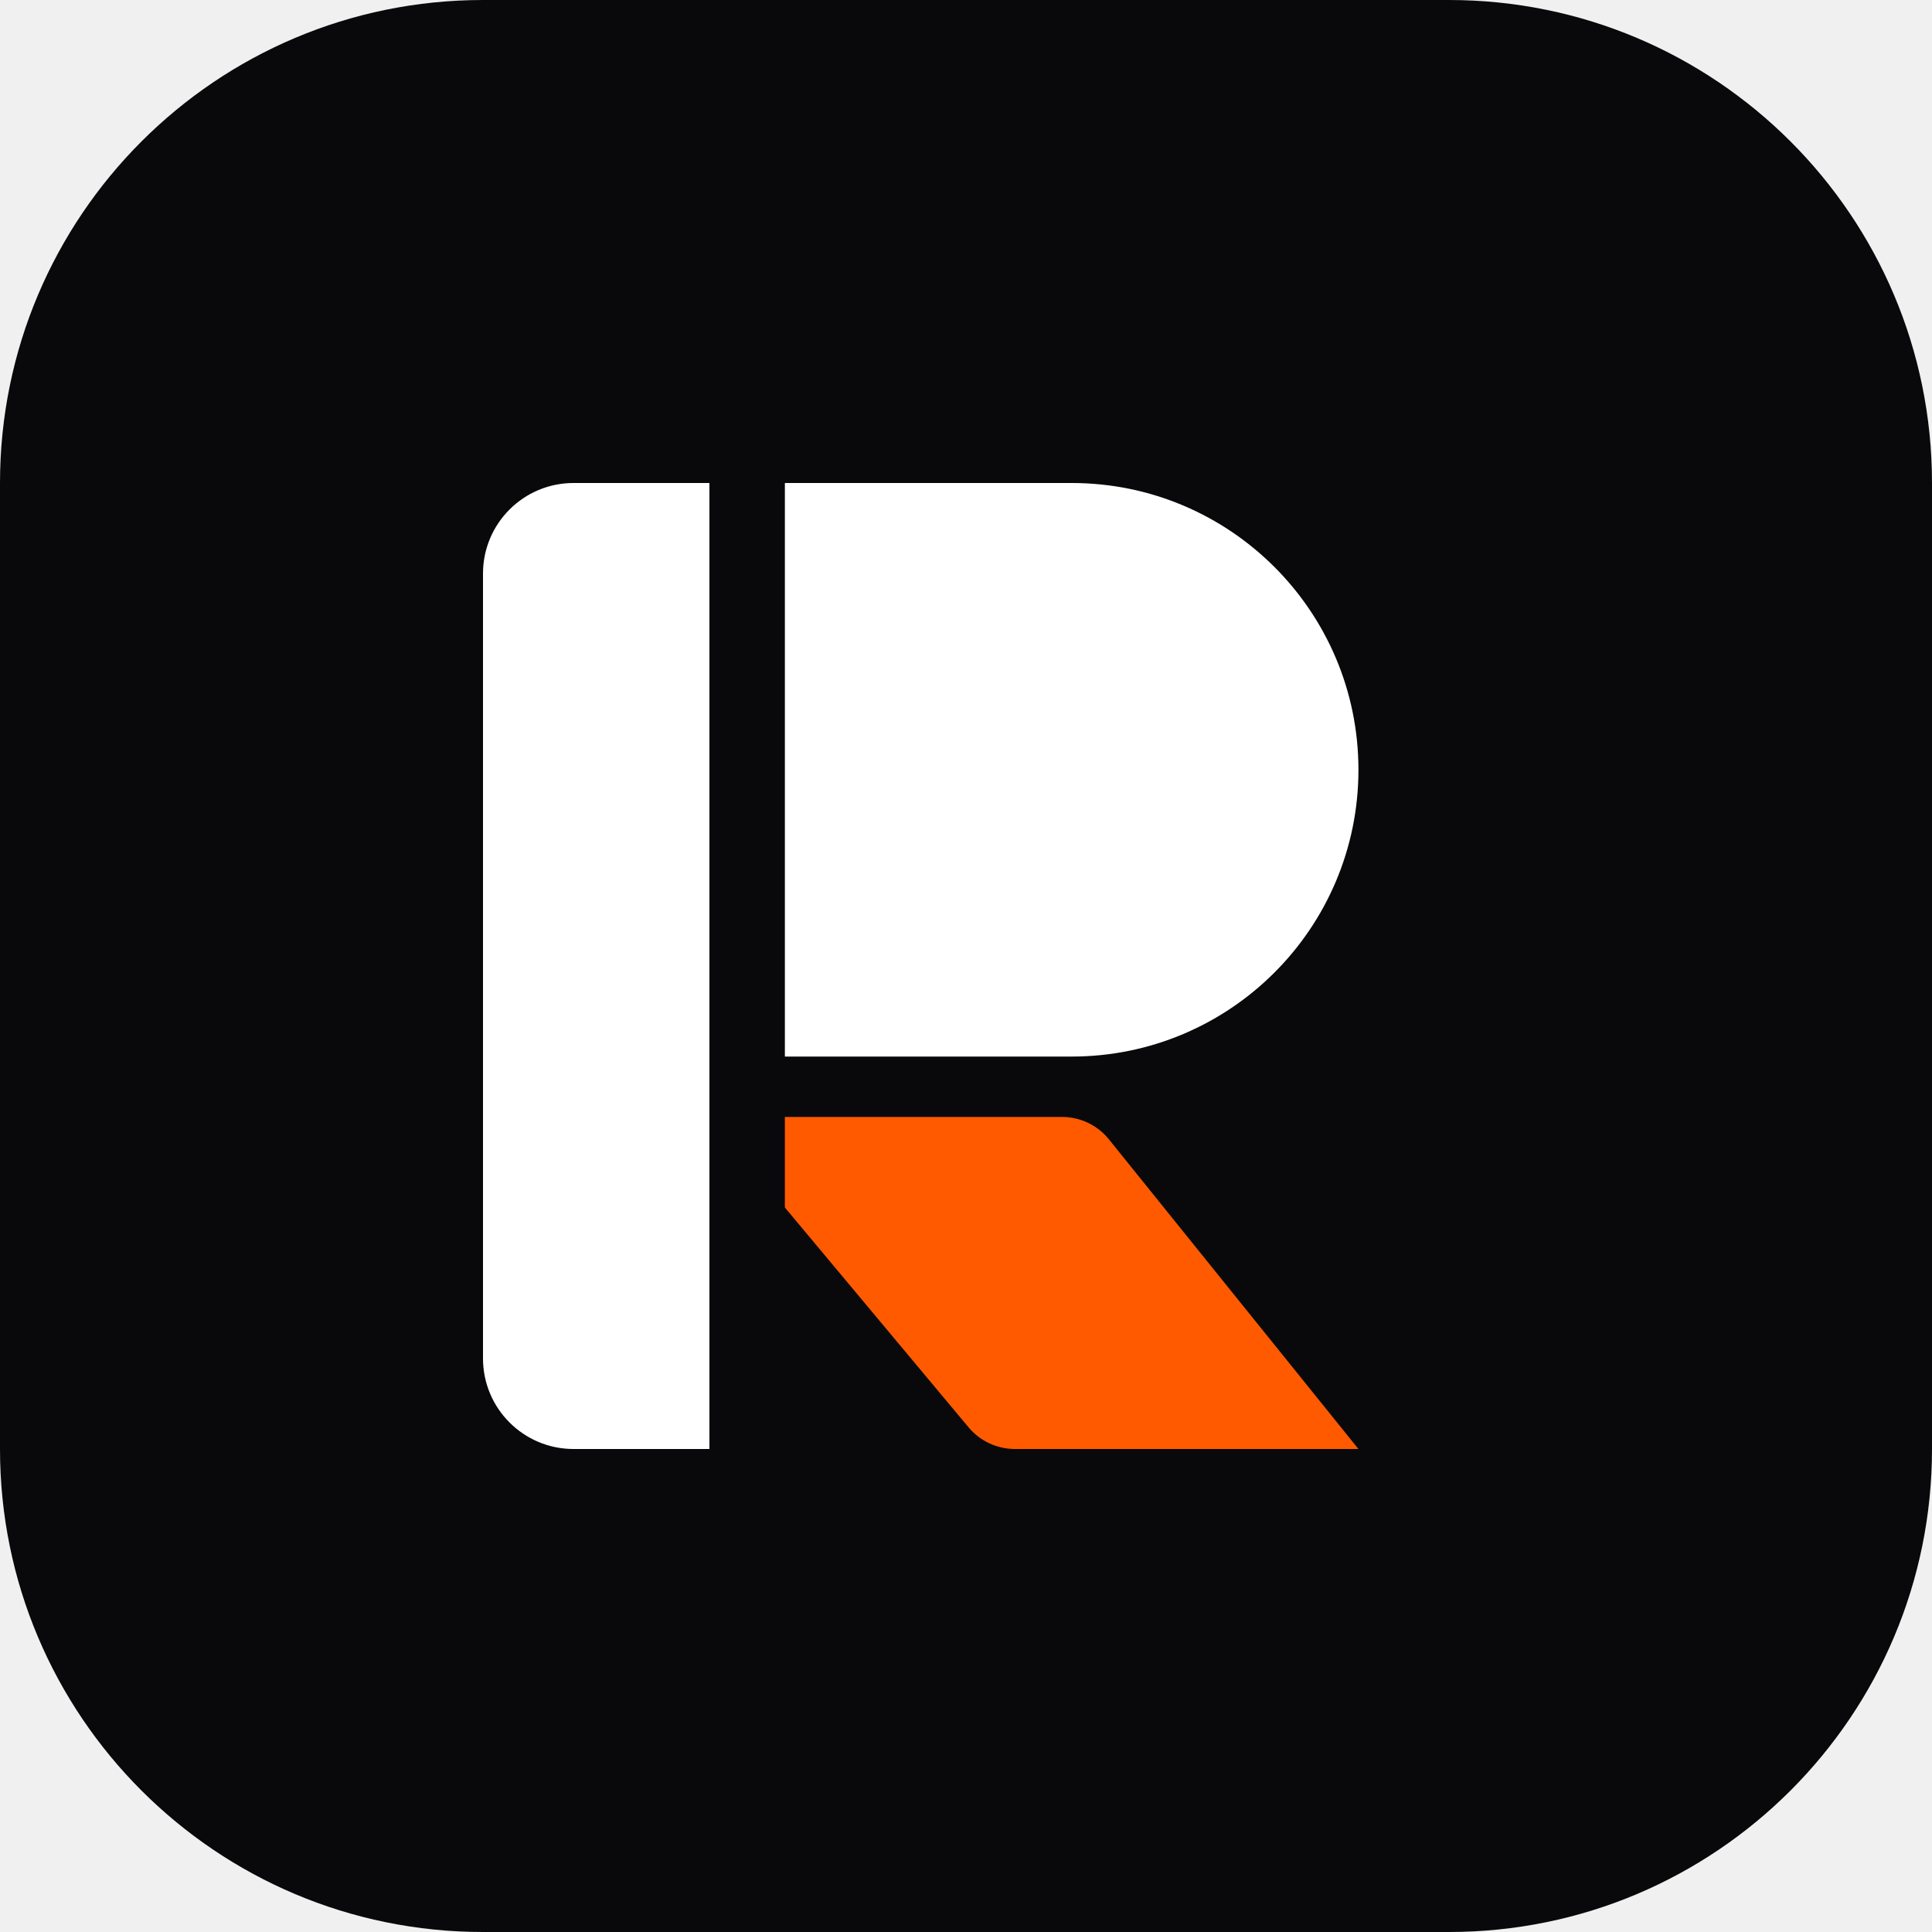
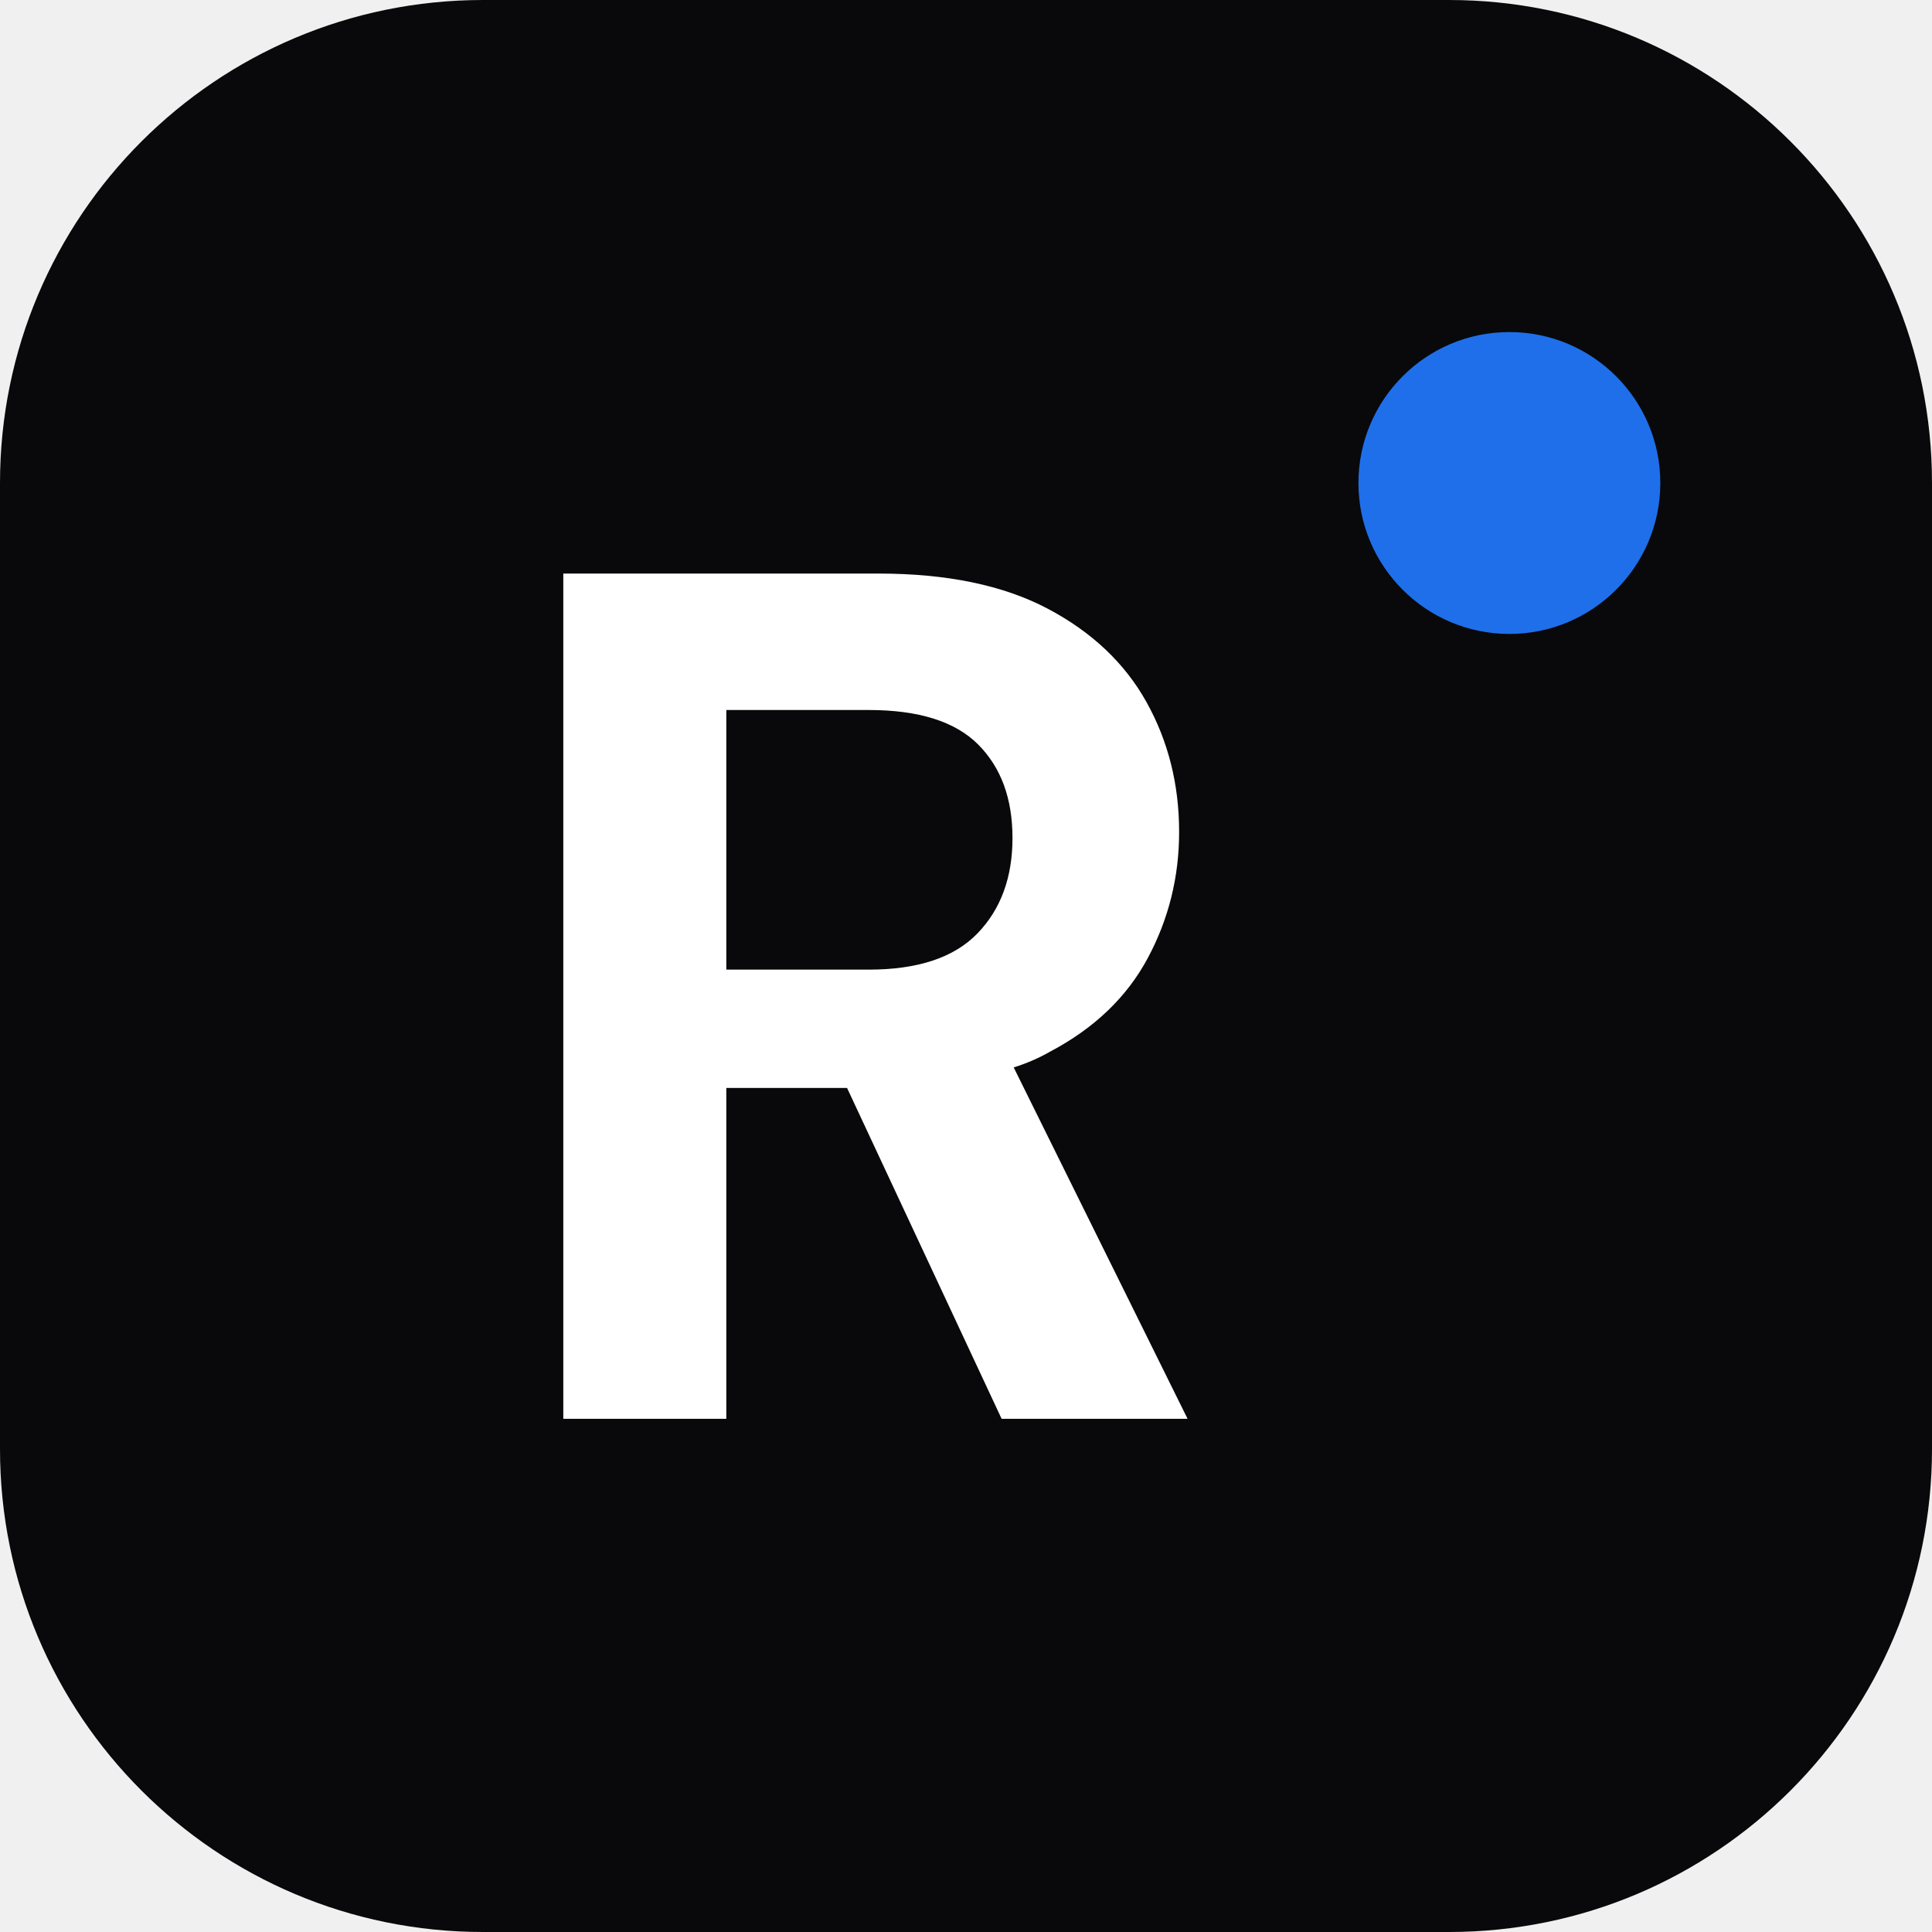
- <svg xmlns="http://www.w3.org/2000/svg" viewBox="-16 -16 64 64">
-   <rect x="-16" y="-16" width="64" height="64" rx="16" fill="#09090b" />
-   <path fill="#fff" d="M0 3a3 3 0 0 1 3-3h4.5v32H3a3 3 0 0 1-3-3zM10 0h9.5a9.5 9.5 0 0 1 0 19H10z" />
-   <path fill="#ff5a00" d="M10 21h9.2a2 2 0 0 1 1.5.7L29 32H17.6a2 2 0 0 1-1.5-.7L10 24z" />
+ <svg xmlns="http://www.w3.org/2000/svg" viewBox="0 0 64 64">
+   <rect width="64" height="64" rx="16" fill="#09090b" />
+   <path fill="#fff" d="M24.06 47L18.66 47L18.66 19L29.10 19Q32.50 19 34.70 20.16Q36.90 21.32 37.98 23.26Q39.06 25.20 39.06 27.56Q39.06 29.80 38.02 31.74Q36.98 33.68 34.78 34.84Q34.22 35.16 33.58 35.36L39.34 47L33.18 47L28.06 36.04L24.06 36.04L24.06 47M24.06 23.52L24.06 32.12L28.78 32.12Q31.22 32.12 32.38 30.92Q33.54 29.72 33.54 27.76Q33.54 25.80 32.40 24.66Q31.26 23.52 28.78 23.52" />
+   <circle cx="50" cy="16" r="5" fill="#1f6feb" />
</svg>
